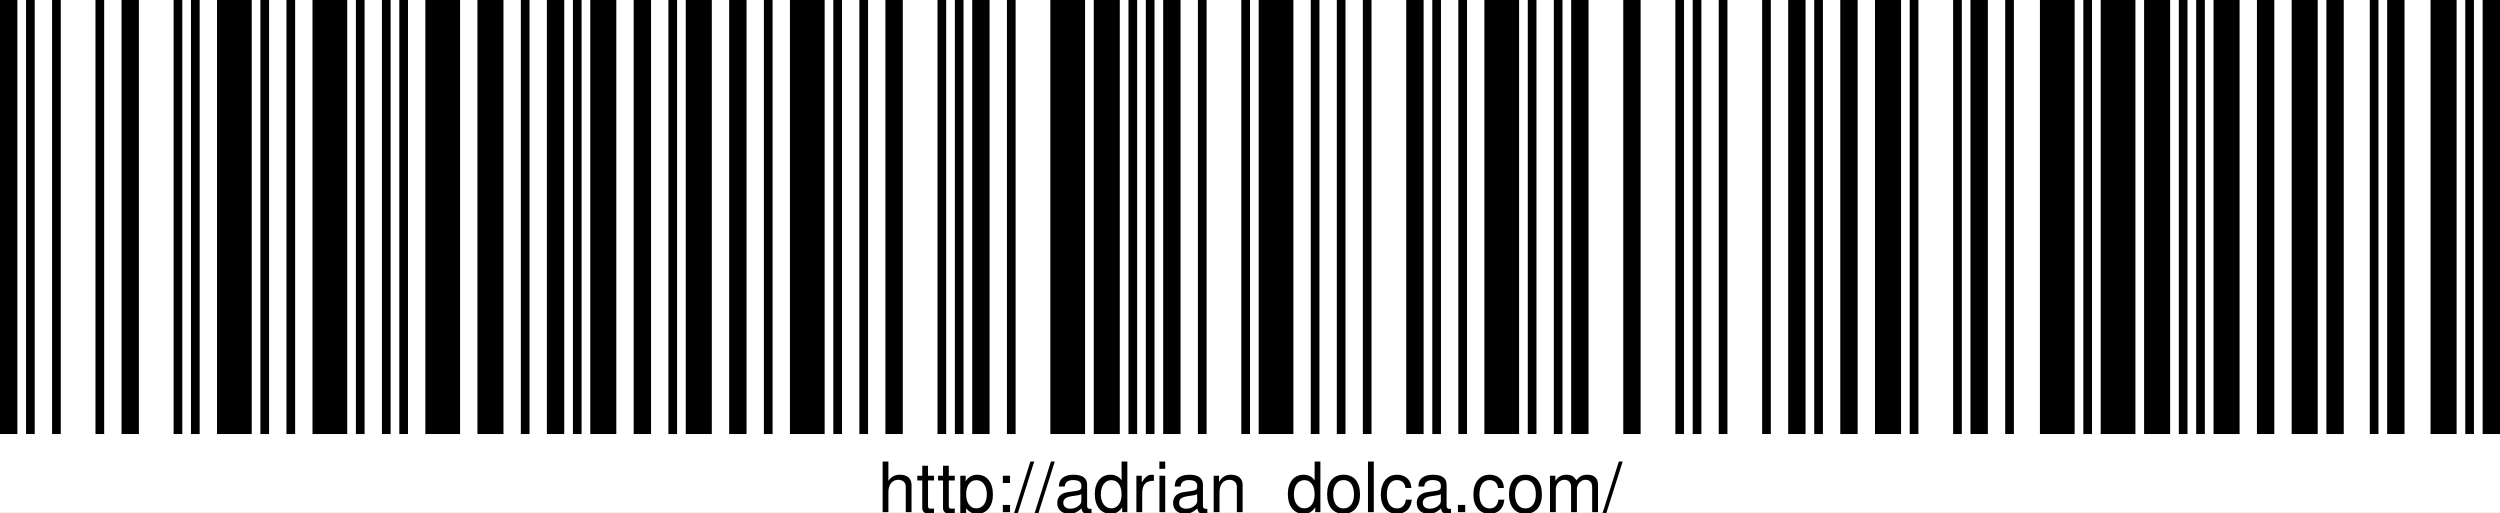
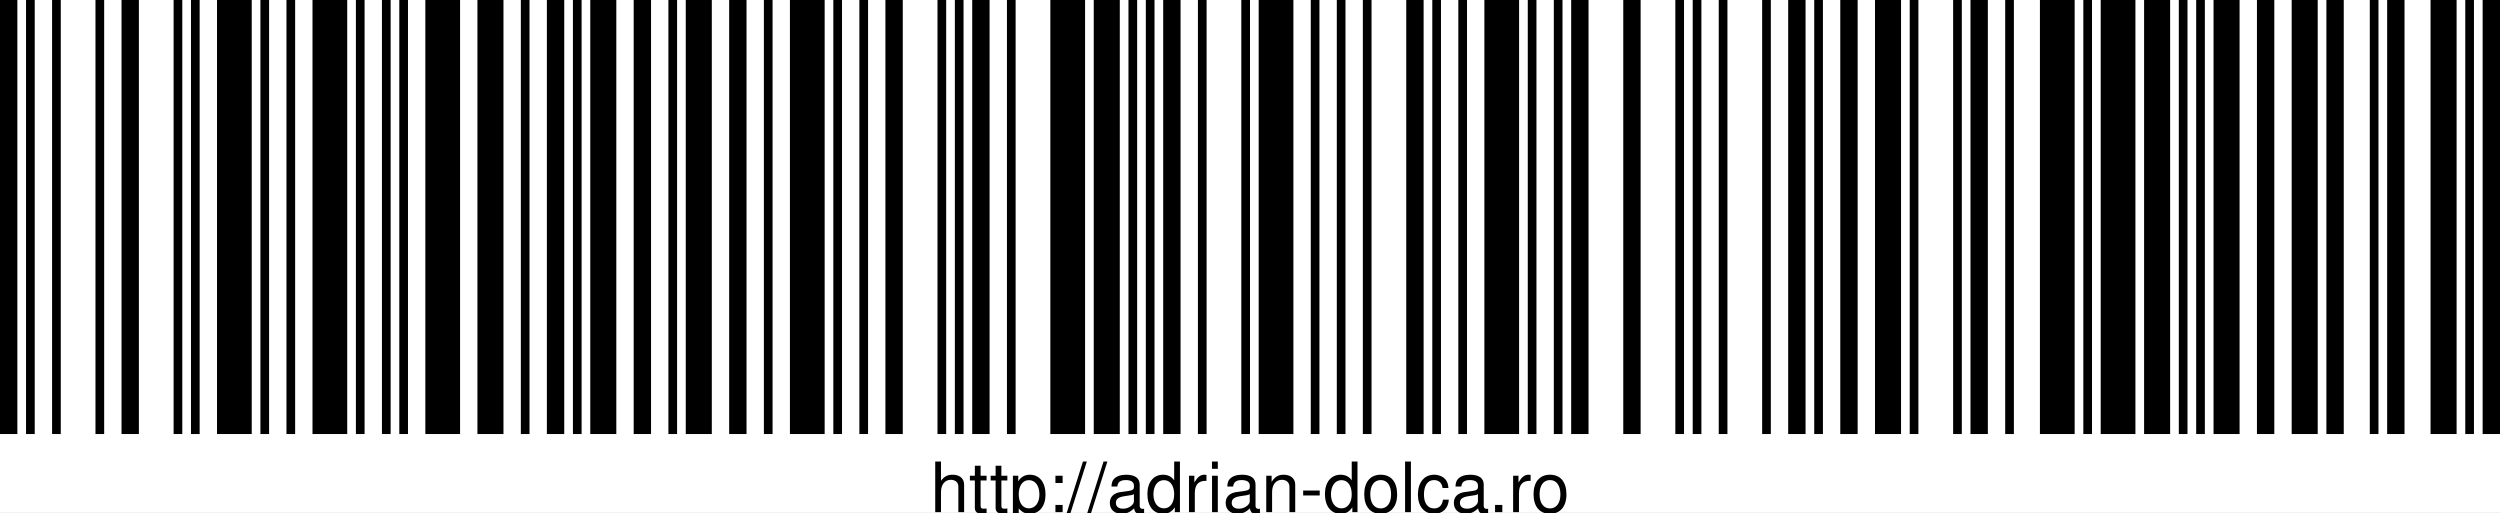
<svg xmlns="http://www.w3.org/2000/svg" width="576" height="118" version="1.1">
  <g id="barcode" fill="#000000">
    <rect x="0" y="0" width="576" height="118" fill="#FFFFFF" />
    <rect x="0.00" y="0.00" width="4.00" height="100.00" />
    <rect x="6.00" y="0.00" width="2.00" height="100.00" />
    <rect x="12.00" y="0.00" width="2.00" height="100.00" />
    <rect x="22.00" y="0.00" width="2.00" height="100.00" />
    <rect x="28.00" y="0.00" width="4.00" height="100.00" />
    <rect x="40.00" y="0.00" width="2.00" height="100.00" />
    <rect x="44.00" y="0.00" width="2.00" height="100.00" />
    <rect x="50.00" y="0.00" width="8.00" height="100.00" />
    <rect x="60.00" y="0.00" width="2.00" height="100.00" />
    <rect x="66.00" y="0.00" width="2.00" height="100.00" />
    <rect x="72.00" y="0.00" width="8.00" height="100.00" />
    <rect x="82.00" y="0.00" width="2.00" height="100.00" />
    <rect x="88.00" y="0.00" width="2.00" height="100.00" />
    <rect x="92.00" y="0.00" width="2.00" height="100.00" />
    <rect x="98.00" y="0.00" width="8.00" height="100.00" />
    <rect x="110.00" y="0.00" width="6.00" height="100.00" />
    <rect x="120.00" y="0.00" width="2.00" height="100.00" />
    <rect x="126.00" y="0.00" width="4.00" height="100.00" />
    <rect x="132.00" y="0.00" width="2.00" height="100.00" />
    <rect x="136.00" y="0.00" width="6.00" height="100.00" />
    <rect x="146.00" y="0.00" width="4.00" height="100.00" />
    <rect x="154.00" y="0.00" width="2.00" height="100.00" />
    <rect x="158.00" y="0.00" width="6.00" height="100.00" />
    <rect x="168.00" y="0.00" width="4.00" height="100.00" />
    <rect x="176.00" y="0.00" width="2.00" height="100.00" />
    <rect x="182.00" y="0.00" width="8.00" height="100.00" />
    <rect x="192.00" y="0.00" width="2.00" height="100.00" />
    <rect x="198.00" y="0.00" width="2.00" height="100.00" />
    <rect x="204.00" y="0.00" width="4.00" height="100.00" />
    <rect x="216.00" y="0.00" width="2.00" height="100.00" />
    <rect x="220.00" y="0.00" width="2.00" height="100.00" />
    <rect x="224.00" y="0.00" width="4.00" height="100.00" />
    <rect x="232.00" y="0.00" width="2.00" height="100.00" />
    <rect x="242.00" y="0.00" width="8.00" height="100.00" />
    <rect x="252.00" y="0.00" width="6.00" height="100.00" />
    <rect x="260.00" y="0.00" width="2.00" height="100.00" />
    <rect x="264.00" y="0.00" width="2.00" height="100.00" />
    <rect x="268.00" y="0.00" width="4.00" height="100.00" />
    <rect x="276.00" y="0.00" width="2.00" height="100.00" />
    <rect x="286.00" y="0.00" width="2.00" height="100.00" />
    <rect x="290.00" y="0.00" width="8.00" height="100.00" />
    <rect x="302.00" y="0.00" width="2.00" height="100.00" />
    <rect x="308.00" y="0.00" width="2.00" height="100.00" />
    <rect x="314.00" y="0.00" width="2.00" height="100.00" />
    <rect x="324.00" y="0.00" width="4.00" height="100.00" />
    <rect x="330.00" y="0.00" width="2.00" height="100.00" />
    <rect x="336.00" y="0.00" width="2.00" height="100.00" />
    <rect x="342.00" y="0.00" width="8.00" height="100.00" />
    <rect x="352.00" y="0.00" width="2.00" height="100.00" />
    <rect x="358.00" y="0.00" width="2.00" height="100.00" />
    <rect x="362.00" y="0.00" width="4.00" height="100.00" />
    <rect x="374.00" y="0.00" width="4.00" height="100.00" />
    <rect x="386.00" y="0.00" width="2.00" height="100.00" />
    <rect x="390.00" y="0.00" width="2.00" height="100.00" />
    <rect x="396.00" y="0.00" width="2.00" height="100.00" />
    <rect x="406.00" y="0.00" width="2.00" height="100.00" />
    <rect x="412.00" y="0.00" width="4.00" height="100.00" />
    <rect x="418.00" y="0.00" width="2.00" height="100.00" />
    <rect x="424.00" y="0.00" width="4.00" height="100.00" />
    <rect x="432.00" y="0.00" width="6.00" height="100.00" />
    <rect x="440.00" y="0.00" width="2.00" height="100.00" />
    <rect x="450.00" y="0.00" width="2.00" height="100.00" />
    <rect x="454.00" y="0.00" width="4.00" height="100.00" />
    <rect x="462.00" y="0.00" width="2.00" height="100.00" />
    <rect x="470.00" y="0.00" width="8.00" height="100.00" />
    <rect x="480.00" y="0.00" width="2.00" height="100.00" />
    <rect x="484.00" y="0.00" width="8.00" height="100.00" />
    <rect x="494.00" y="0.00" width="6.00" height="100.00" />
    <rect x="502.00" y="0.00" width="2.00" height="100.00" />
    <rect x="506.00" y="0.00" width="2.00" height="100.00" />
    <rect x="510.00" y="0.00" width="6.00" height="100.00" />
    <rect x="520.00" y="0.00" width="4.00" height="100.00" />
    <rect x="528.00" y="0.00" width="6.00" height="100.00" />
    <rect x="536.00" y="0.00" width="4.00" height="100.00" />
    <rect x="546.00" y="0.00" width="2.00" height="100.00" />
    <rect x="550.00" y="0.00" width="4.00" height="100.00" />
    <rect x="560.00" y="0.00" width="6.00" height="100.00" />
    <rect x="568.00" y="0.00" width="2.00" height="100.00" />
    <rect x="572.00" y="0.00" width="4.00" height="100.00" />
    <text x="288.00" y="118.00" text-anchor="middle" font-family="Helvetica" font-size="16.0" fill="#000000">
-          http://adrian_dolca.com/
+          http://adrian-dolca.ro
      </text>
  </g>
</svg>
